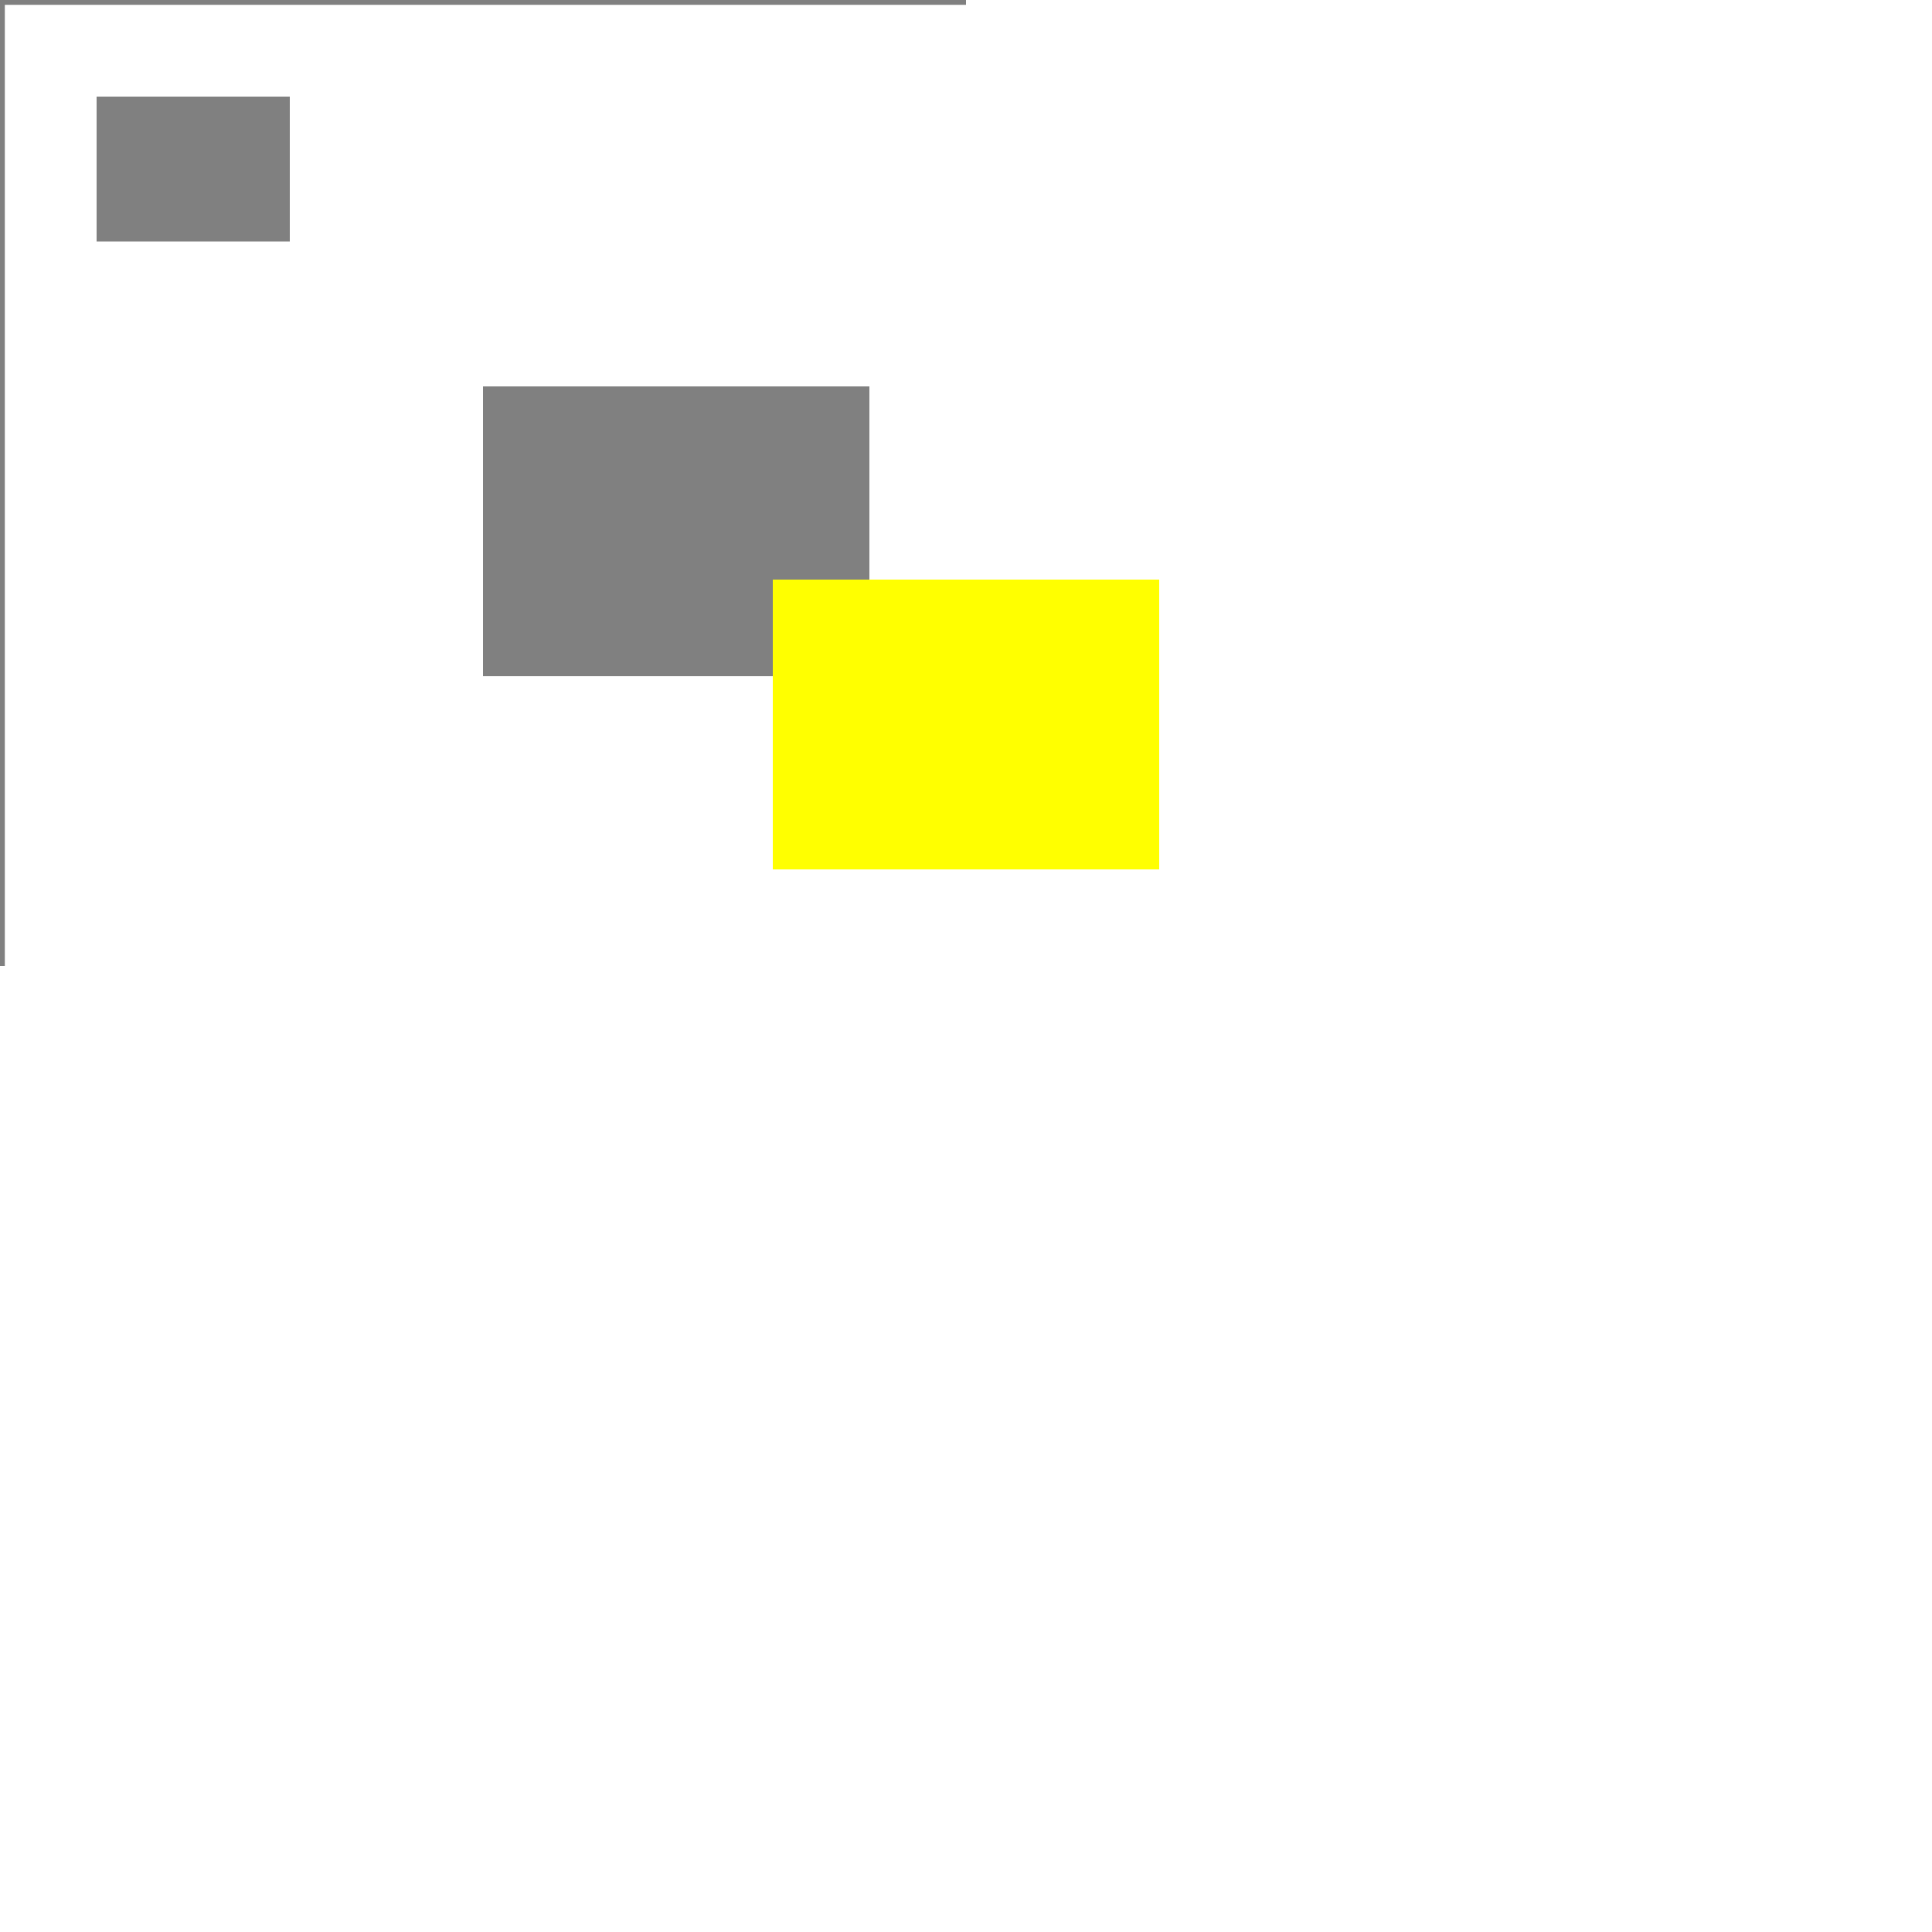
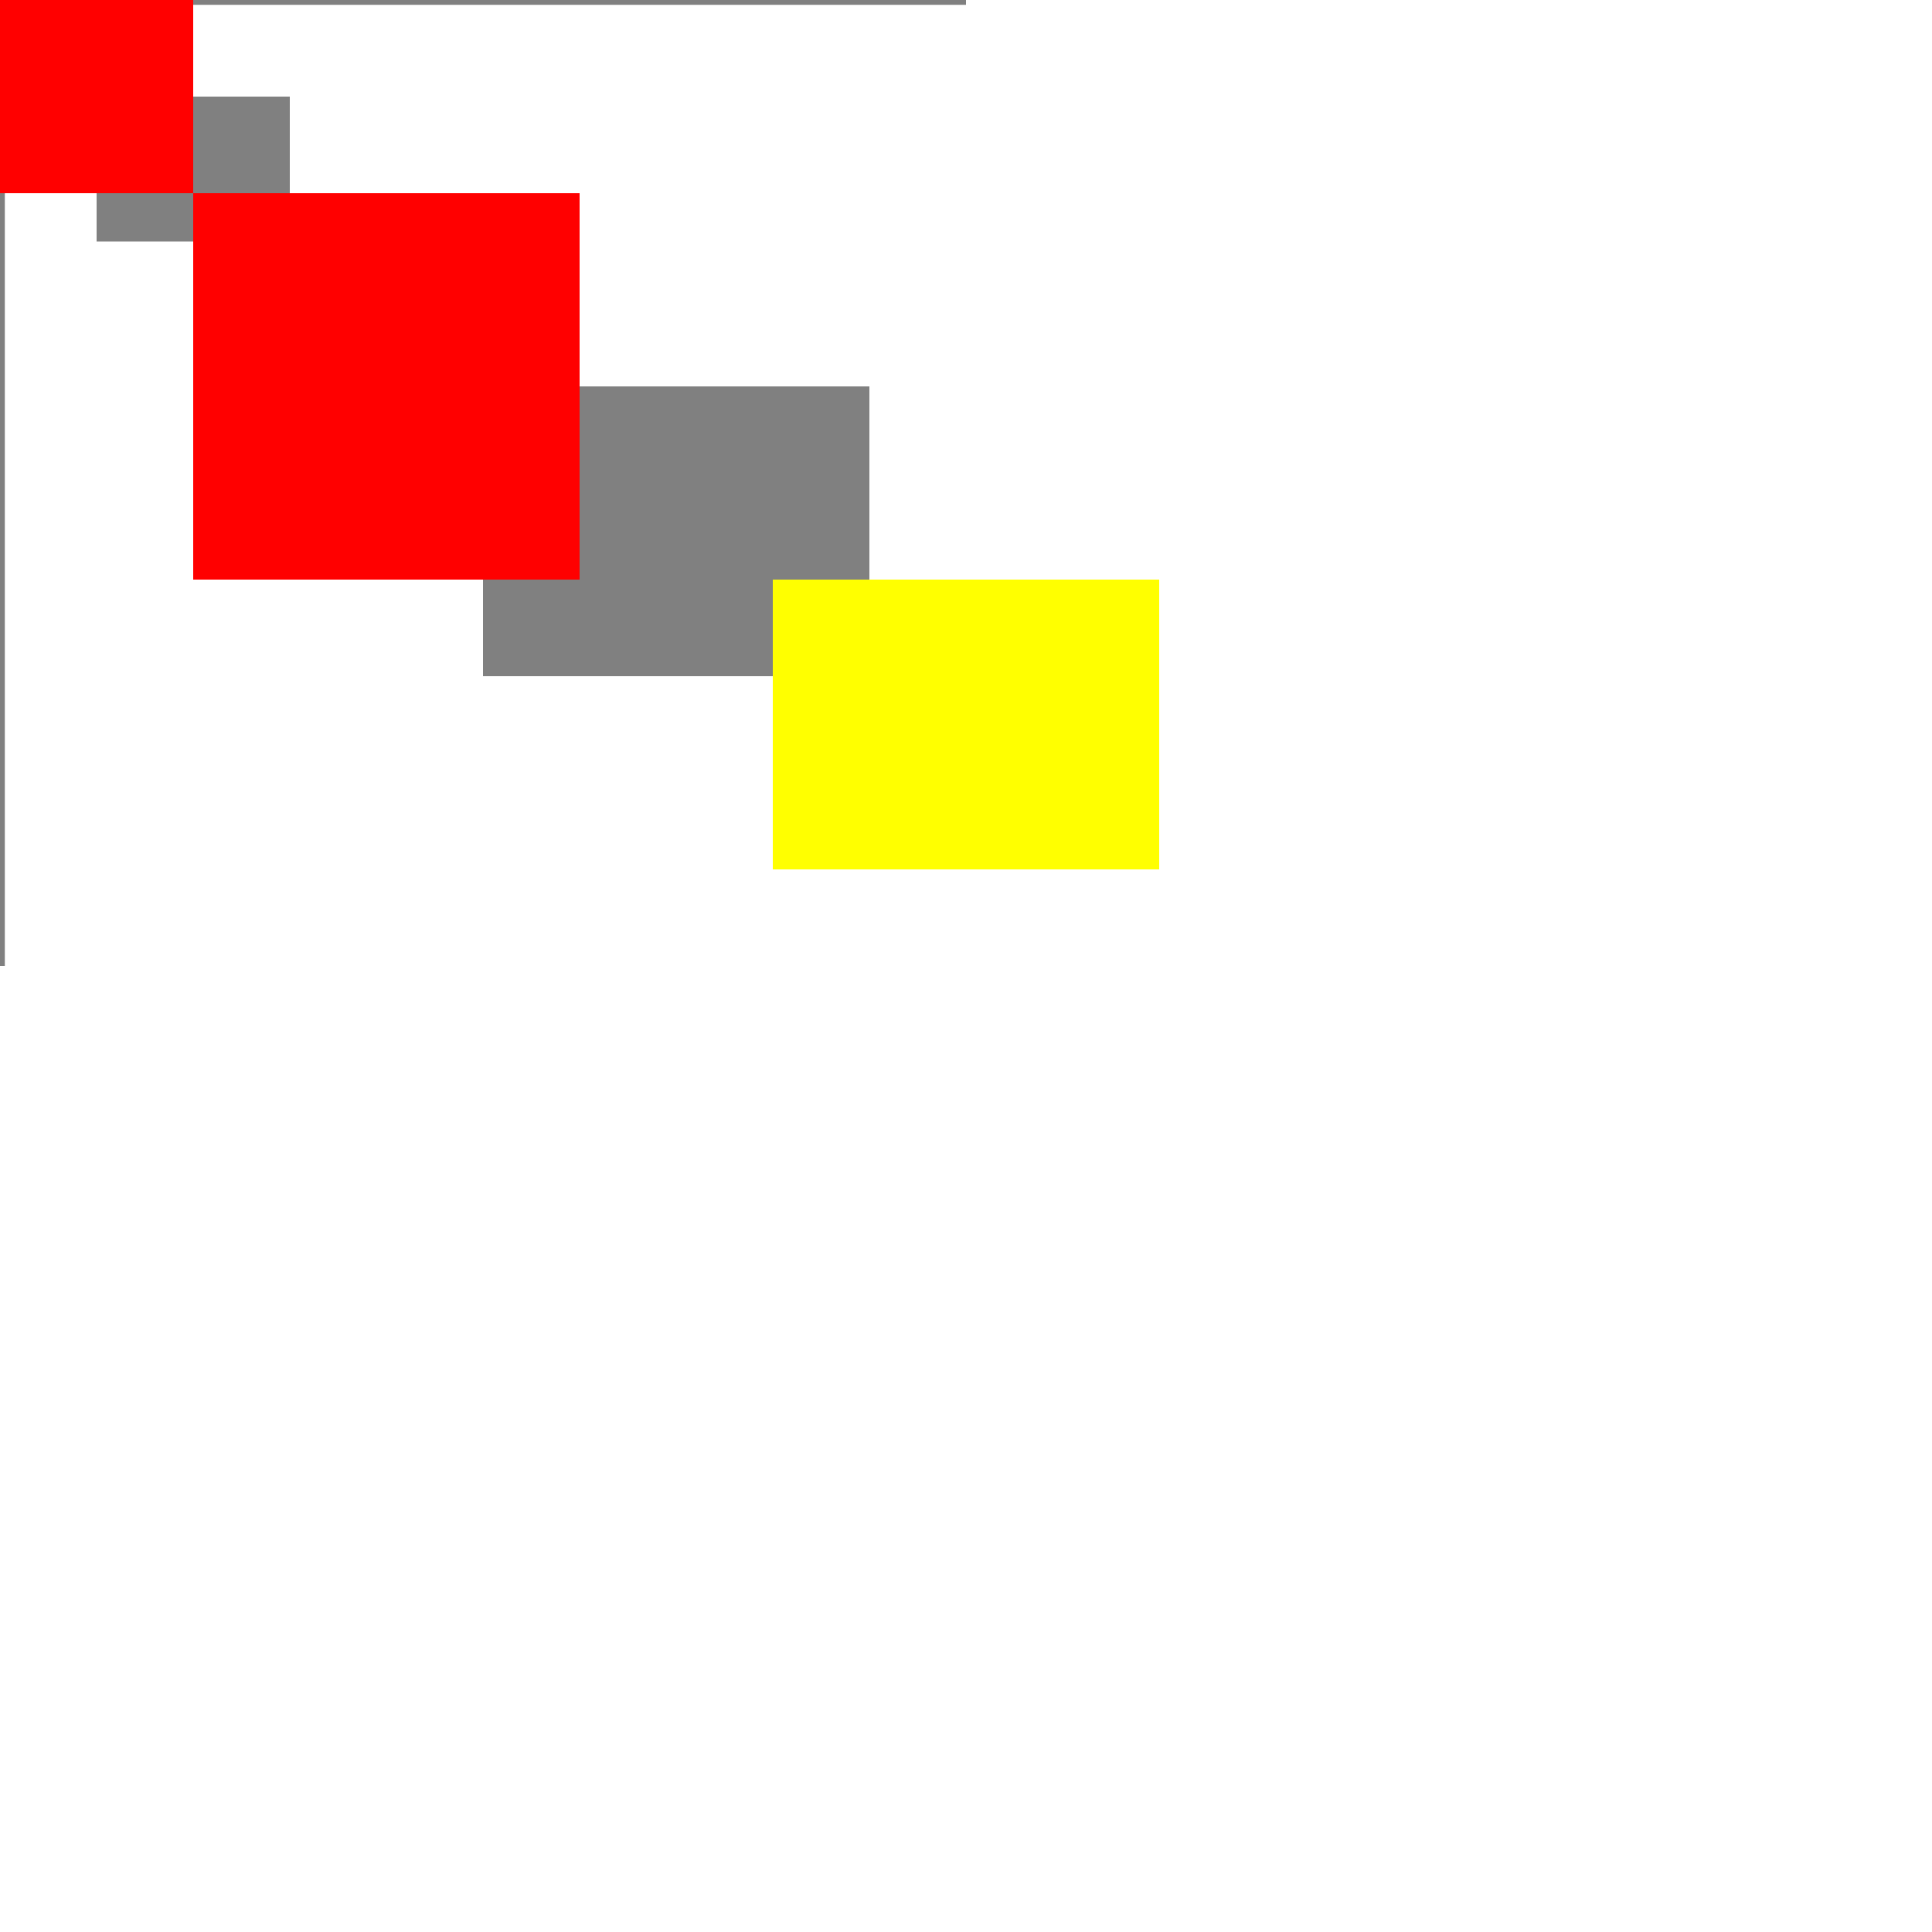
<svg xmlns="http://www.w3.org/2000/svg" width="200" height="200" viewBox="0 0 200 200">
  <line x1="0" x2="0" y1="0" y2="100" style="stroke:gray;" />
  <line x1="0" x2="100" y1="0" y2="0" style="stroke:gray;" />
  <rect width="20" height="15" x="10" y="10" style="fill:gray;" />
  <rect width="20" height="15" x="10" y="10" style="fill:gray;" transform="translate(30, 20) scale(2)" />
+   <rect width="20" height="15" x="10" y="10" style="fill:yellow;" transform="scale(2)" />
  <rect width="20" height="15" x="10" y="10" style="fill:yellow;" transform="scale(2) translate(30, 20)" />
+   <rect width="20" height="20" x="0" y="0" style="fill:red;" />
+   <rect width="20" height="20" x="0" y="0" style="fill:red;" transform="scale(2) translate(10, 10)" />
</svg>
